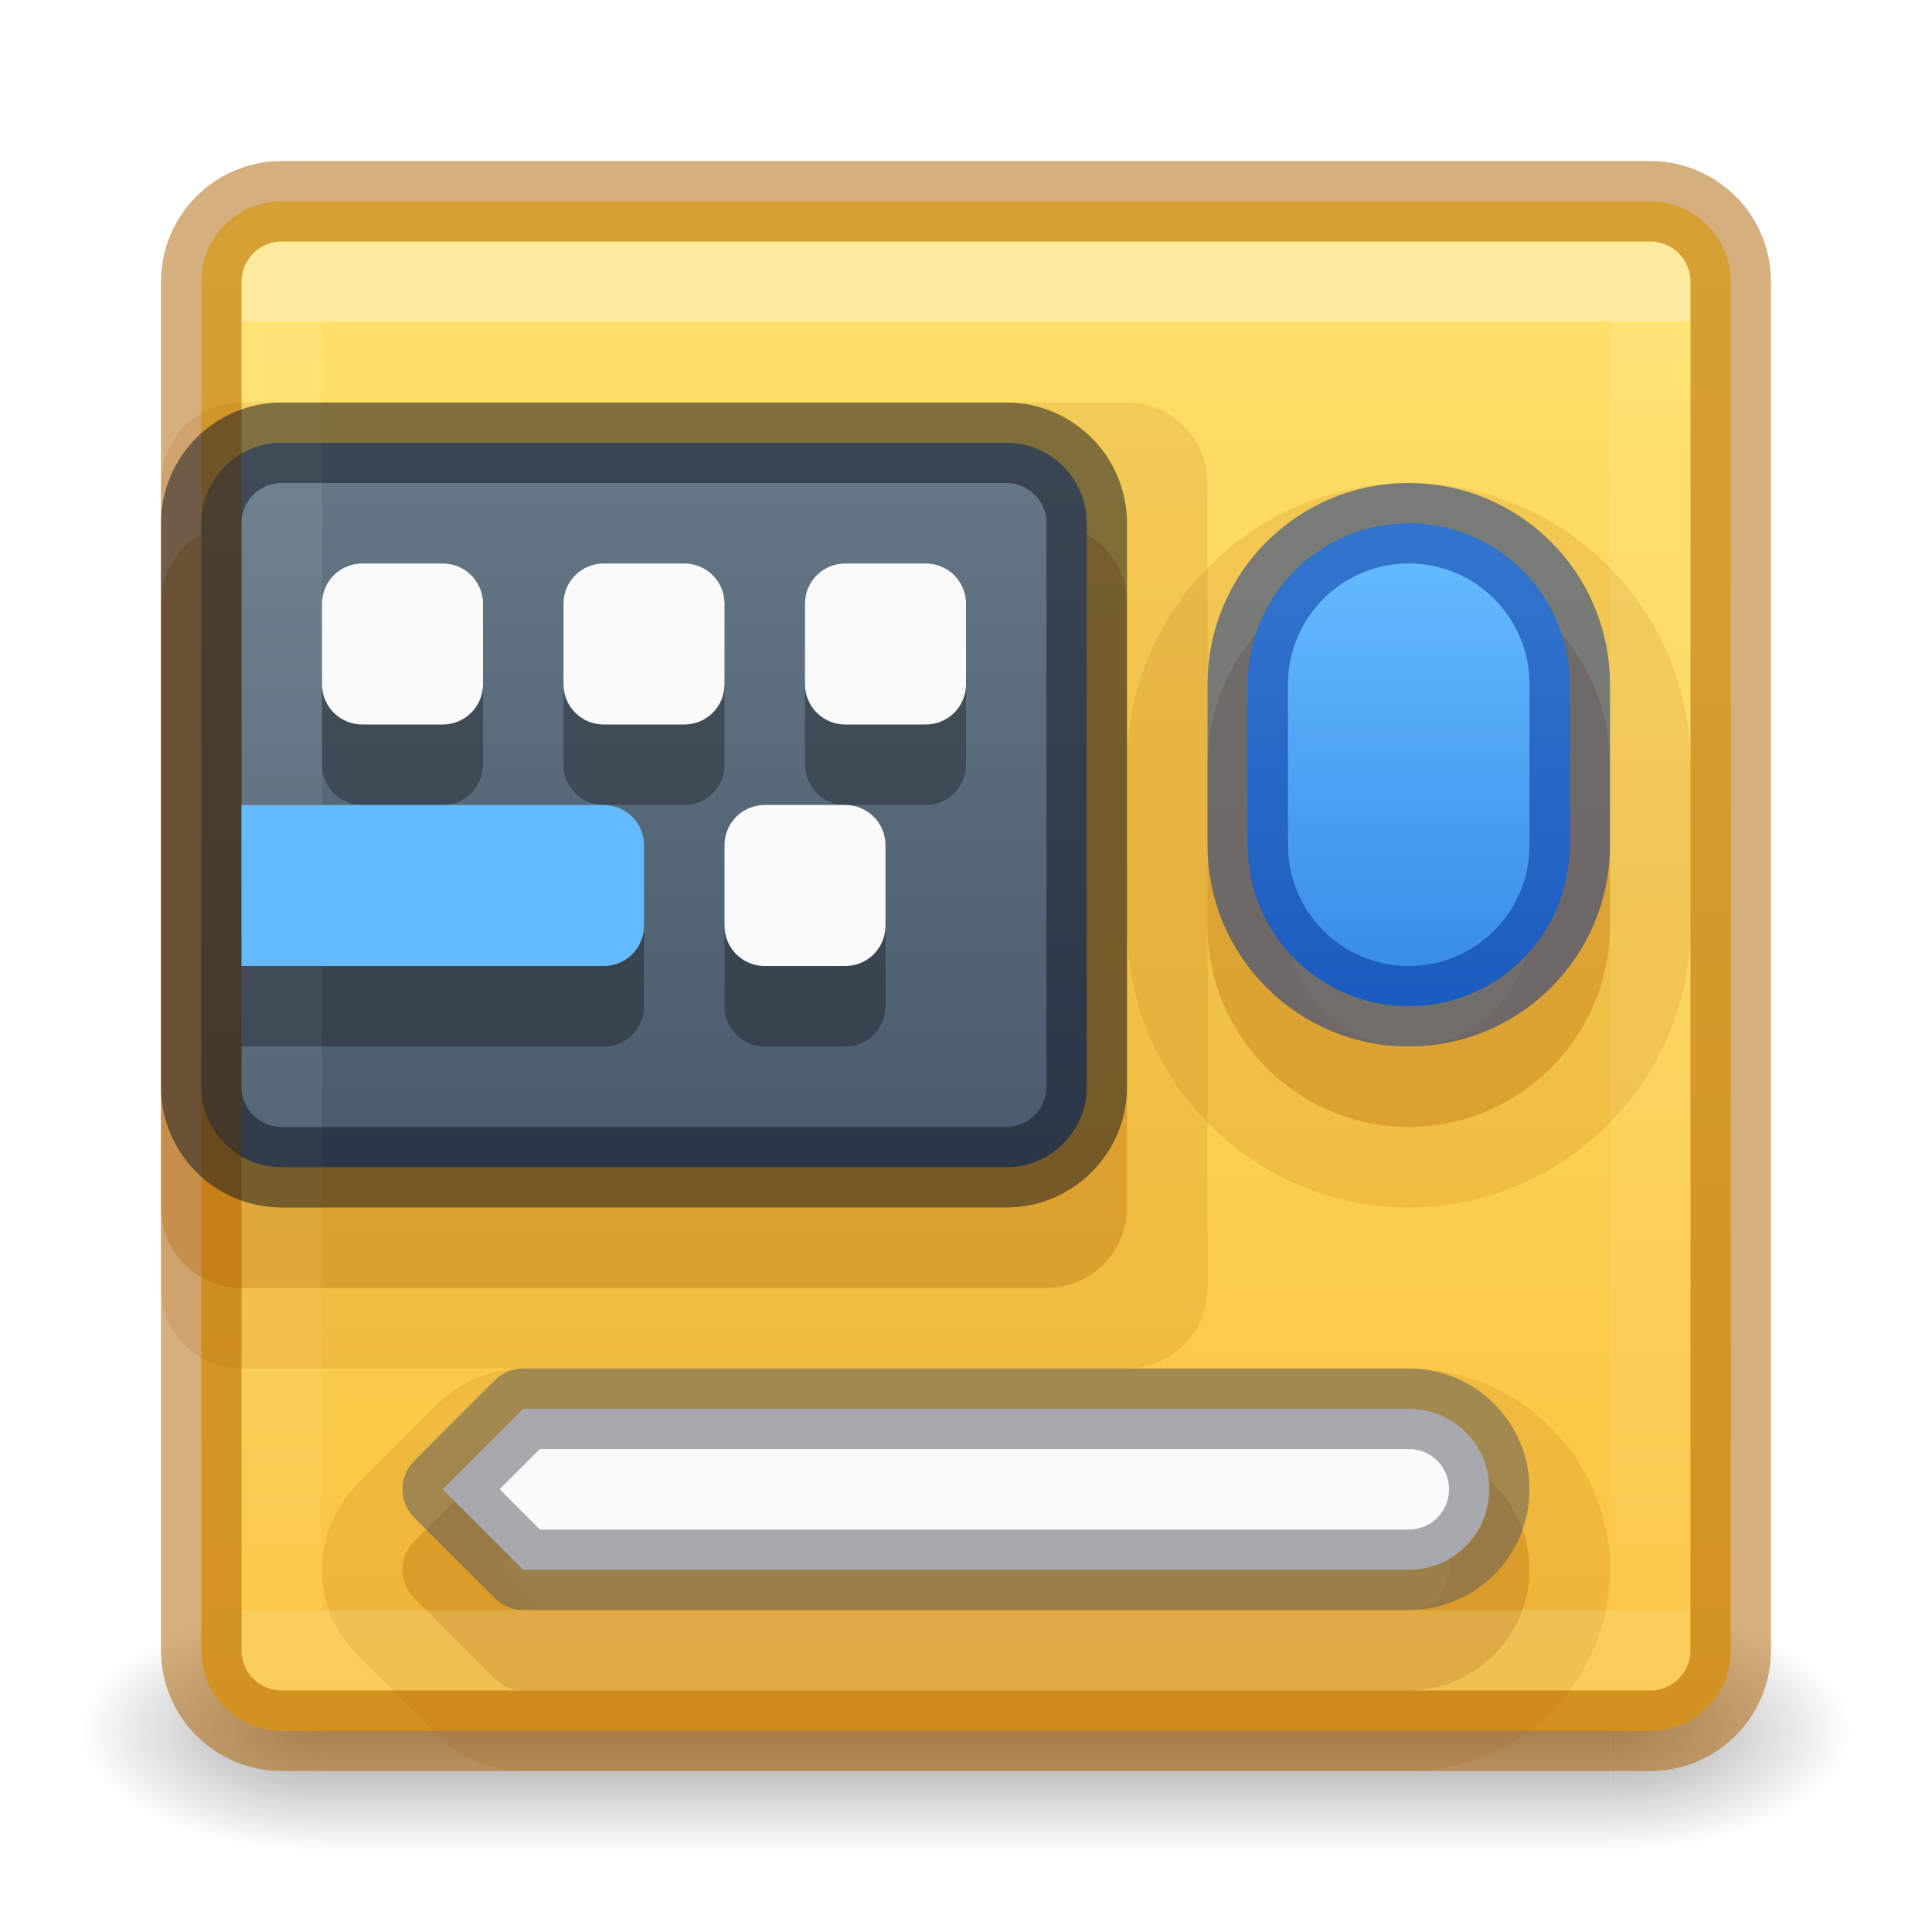
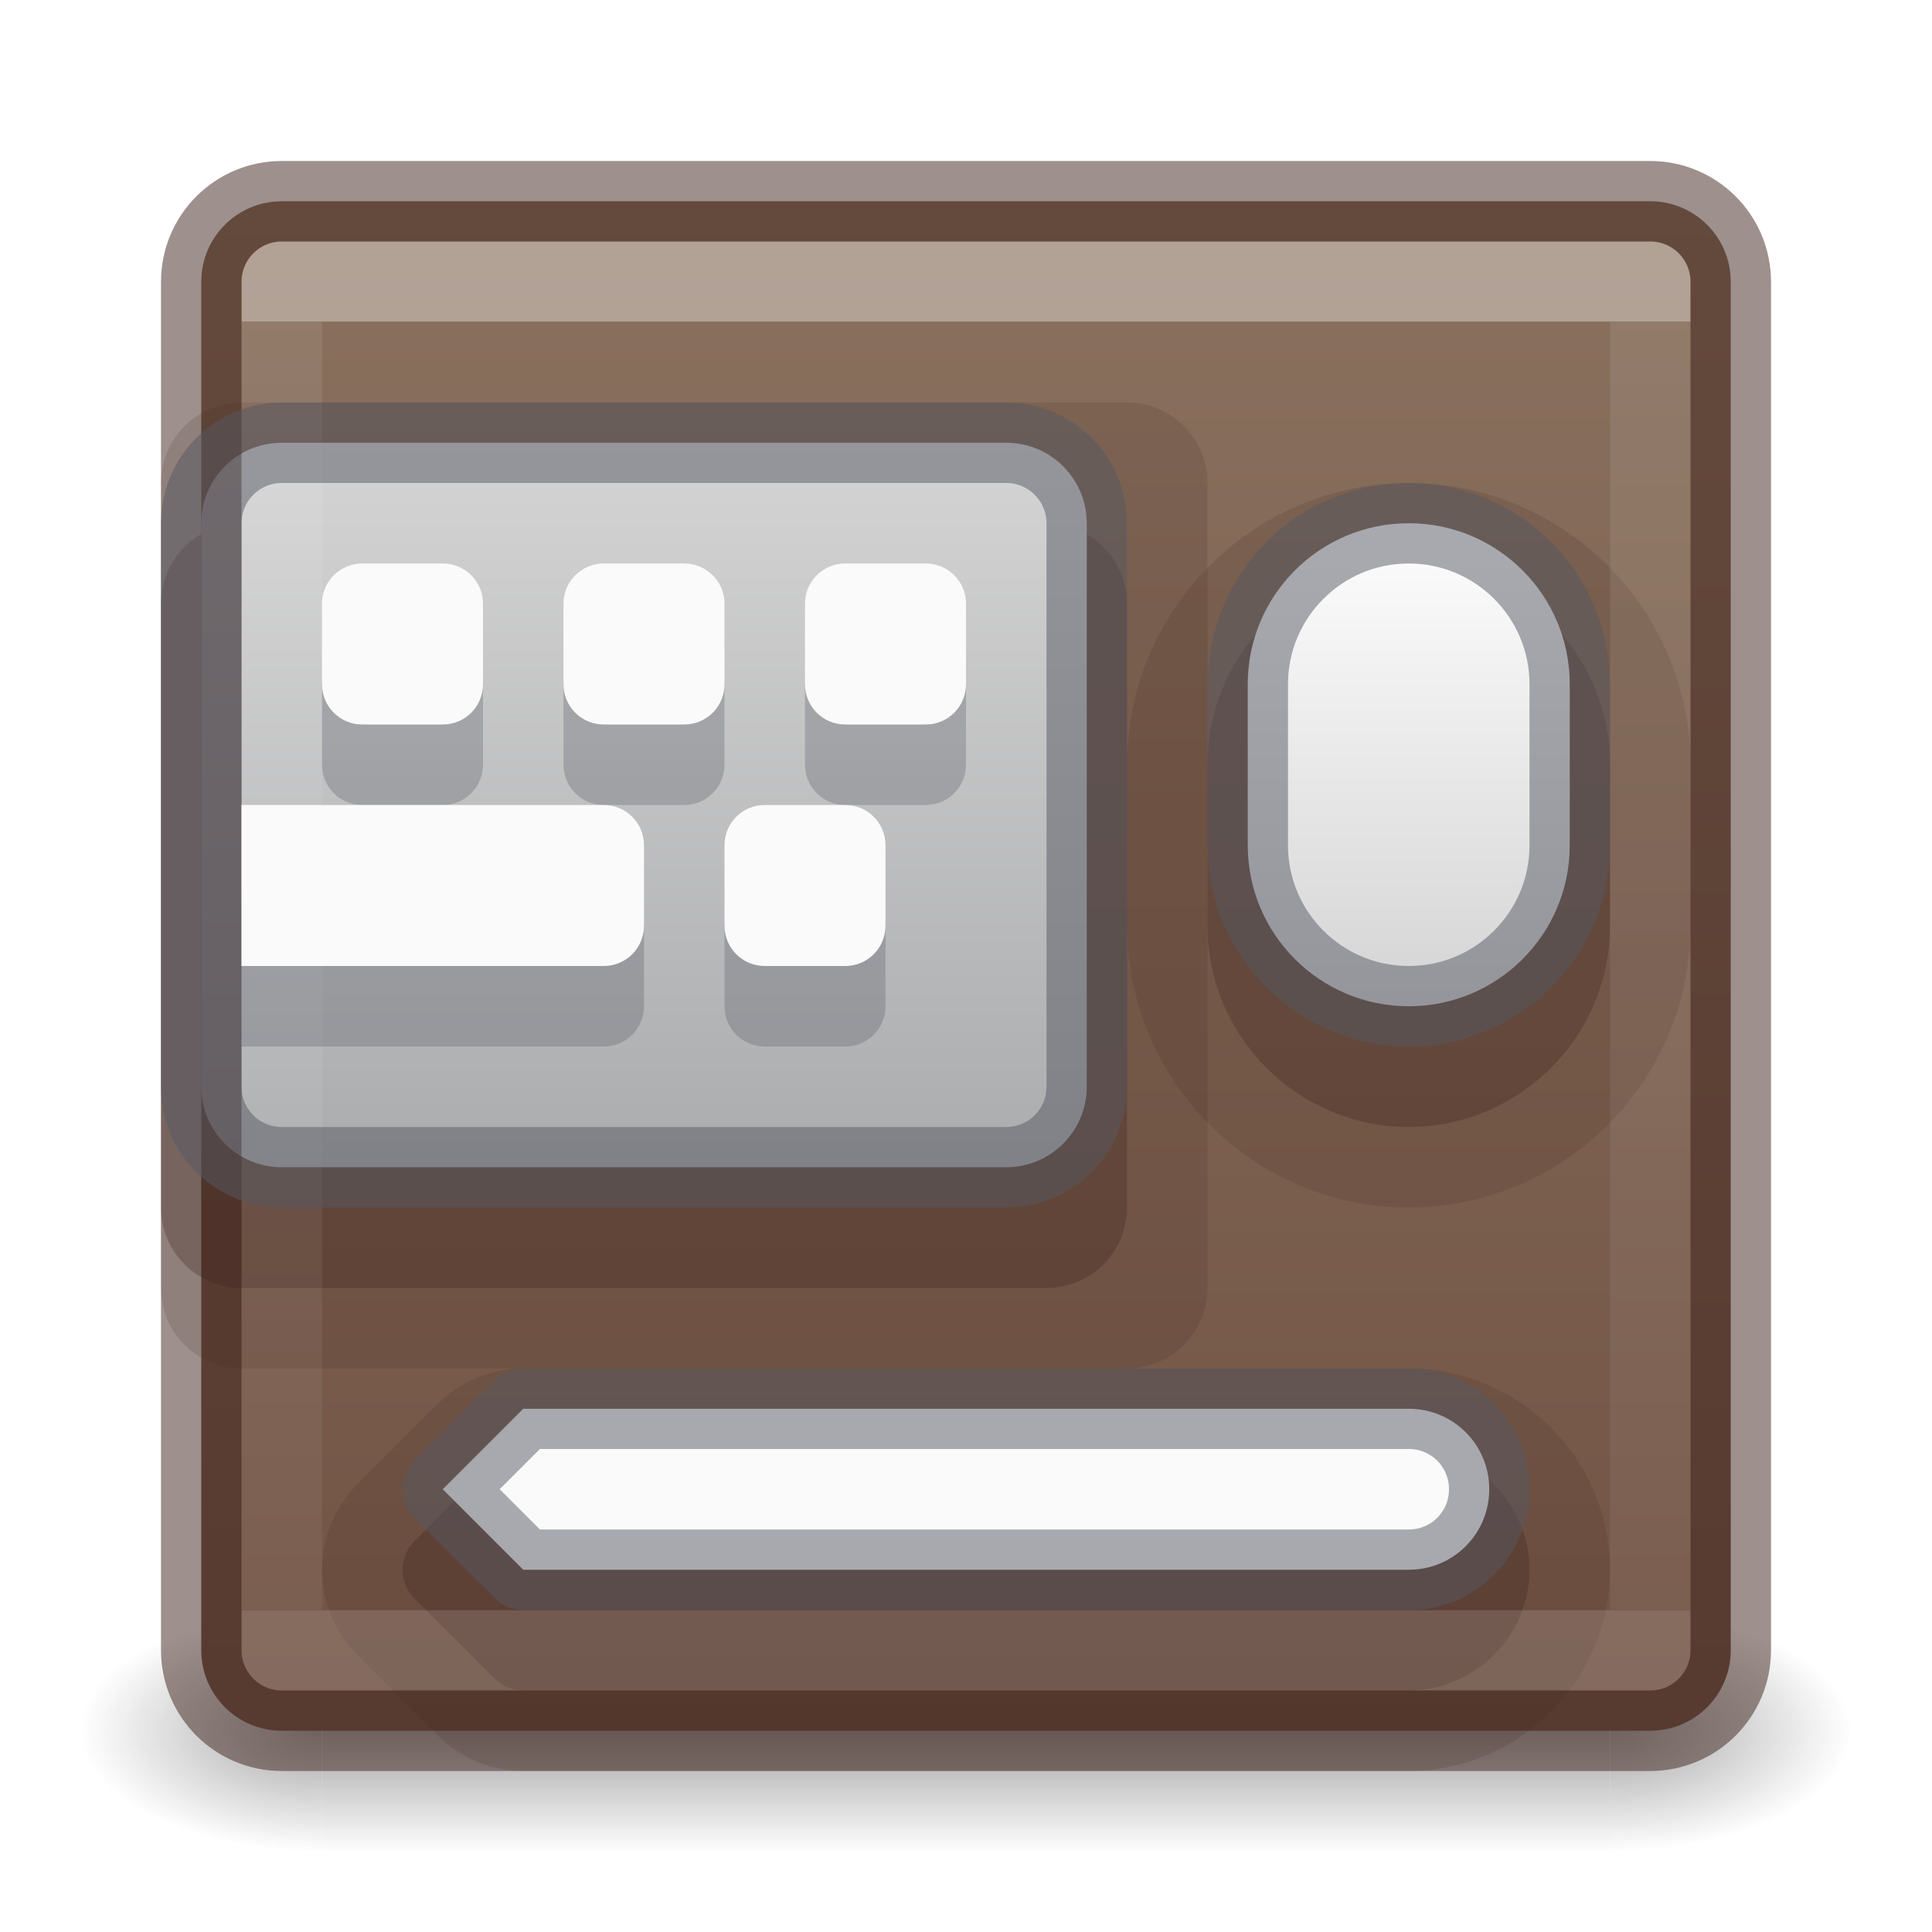
- <svg xmlns="http://www.w3.org/2000/svg" xmlns:xlink="http://www.w3.org/1999/xlink" id="svg7107" height="24" width="24" version="1.1">
+ <svg xmlns="http://www.w3.org/2000/svg" xmlns:xlink="http://www.w3.org/1999/xlink" version="1.1" width="24" height="24" id="svg7107">
  <defs id="defs7109">
    <linearGradient id="linearGradient900">
-       <stop id="stop896" offset="0" style="stop-color:#667885;stop-opacity:1" />
-       <stop id="stop898" offset="1" style="stop-color:#485a6c;stop-opacity:1" />
+       <stop style="stop-color:#d4d4d4;stop-opacity:1" offset="0" id="stop896" />
+       <stop style="stop-color:#abacae;stop-opacity:1" offset="1" id="stop898" />
    </linearGradient>
    <linearGradient id="linearGradient890">
-       <stop id="stop886" offset="0" style="stop-color:#64baff;stop-opacity:1" />
-       <stop id="stop888" offset="1" style="stop-color:#3689e6;stop-opacity:1" />
+       <stop style="stop-color:#fafafa;stop-opacity:1" offset="0" id="stop886" />
+       <stop style="stop-color:#d4d4d4;stop-opacity:1" offset="1" id="stop888" />
    </linearGradient>
    <linearGradient id="linearGradient870">
-       <stop id="stop866" offset="0" style="stop-color:#ffe16b;stop-opacity:1" />
-       <stop id="stop868" offset="1" style="stop-color:#f9c440;stop-opacity:1" />
+       <stop style="stop-color:#8a715e;stop-opacity:1" offset="0" id="stop866" />
+       <stop style="stop-color:#715344;stop-opacity:1" offset="1" id="stop868" />
    </linearGradient>
-     <linearGradient gradientTransform="matrix(0.4594595,0,0,0.4594595,0.9742189,0.9717503)" gradientUnits="userSpaceOnUse" xlink:href="#linearGradient3924-64" id="linearGradient5397" y2="41.414" x2="24" y1="6.591" x1="24" />
+     <linearGradient x1="24" y1="6.591" x2="24" y2="41.414" id="linearGradient5397" xlink:href="#linearGradient3924-64" gradientUnits="userSpaceOnUse" gradientTransform="matrix(0.4594595,0,0,0.4594595,0.9742189,0.9717503)" />
    <linearGradient id="linearGradient3924-64">
-       <stop offset="0" style="stop-color:#ffffff;stop-opacity:1" id="stop3926-3-6" />
-       <stop offset="0" style="stop-color:#ffffff;stop-opacity:0.235" id="stop3928-0" />
-       <stop offset="1" style="stop-color:#ffffff;stop-opacity:0.157" id="stop3930-3-59" />
-       <stop offset="1" style="stop-color:#ffffff;stop-opacity:0.392" id="stop3932-0" />
+       <stop id="stop3926-3-6" style="stop-color:#ffffff;stop-opacity:1" offset="0" />
+       <stop id="stop3928-0" style="stop-color:#ffffff;stop-opacity:0.235" offset="0" />
+       <stop id="stop3930-3-59" style="stop-color:#ffffff;stop-opacity:0.157" offset="1" />
+       <stop id="stop3932-0" style="stop-color:#ffffff;stop-opacity:0.392" offset="1" />
    </linearGradient>
-     <linearGradient gradientTransform="translate(-214,-57.99999)" gradientUnits="userSpaceOnUse" xlink:href="#linearGradient5803-0" id="linearGradient5874-6" y2="76.997" x2="227.204" y1="63.106" x1="227.204" />
+     <linearGradient x1="227.204" y1="63.106" x2="227.204" y2="76.997" id="linearGradient5874-6" xlink:href="#linearGradient5803-0" gradientUnits="userSpaceOnUse" gradientTransform="translate(-214,-57.99999)" />
    <linearGradient id="linearGradient5803-0">
-       <stop offset="0" style="stop-color:#fff5ef;stop-opacity:1" id="stop5805-3" />
-       <stop offset="1" style="stop-color:#fef8dd;stop-opacity:1" id="stop5807-4" />
+       <stop id="stop5805-3" style="stop-color:#fff5ef;stop-opacity:1" offset="0" />
+       <stop id="stop5807-4" style="stop-color:#fef8dd;stop-opacity:1" offset="1" />
    </linearGradient>
-     <radialGradient gradientTransform="matrix(2.076648,0,0,1.4,27.44224,-17.4)" gradientUnits="userSpaceOnUse" xlink:href="#linearGradient3688-166-749-9" id="radialGradient3082-6" fy="43.5" fx="4.993" r="2.5" cy="43.5" cx="4.993" />
+     <radialGradient cx="4.993" cy="43.5" r="2.5" fx="4.993" fy="43.5" id="radialGradient3082-6" xlink:href="#linearGradient3688-166-749-9" gradientUnits="userSpaceOnUse" gradientTransform="matrix(2.076648,0,0,1.4,27.44224,-17.4)" />
    <linearGradient id="linearGradient3688-166-749-9">
-       <stop offset="0" style="stop-color:#181818;stop-opacity:1" id="stop2883-2" />
-       <stop offset="1" style="stop-color:#181818;stop-opacity:0" id="stop2885-2" />
+       <stop id="stop2883-2" style="stop-color:#181818;stop-opacity:1" offset="0" />
+       <stop id="stop2885-2" style="stop-color:#181818;stop-opacity:0" offset="1" />
    </linearGradient>
-     <radialGradient gradientTransform="matrix(2.076648,0,0,1.4,-20.55775,-104.4)" gradientUnits="userSpaceOnUse" xlink:href="#linearGradient3688-464-309-7-6" id="radialGradient3084-4" fy="43.5" fx="4.993" r="2.5" cy="43.5" cx="4.993" />
+     <radialGradient cx="4.993" cy="43.5" r="2.5" fx="4.993" fy="43.5" id="radialGradient3084-4" xlink:href="#linearGradient3688-464-309-7-6" gradientUnits="userSpaceOnUse" gradientTransform="matrix(2.076648,0,0,1.4,-20.55775,-104.4)" />
    <linearGradient id="linearGradient3688-464-309-7-6">
-       <stop offset="0" style="stop-color:#181818;stop-opacity:1" id="stop2889-75" />
-       <stop offset="1" style="stop-color:#181818;stop-opacity:0" id="stop2891-4-9" />
+       <stop id="stop2889-75" style="stop-color:#181818;stop-opacity:1" offset="0" />
+       <stop id="stop2891-4-9" style="stop-color:#181818;stop-opacity:0" offset="1" />
    </linearGradient>
-     <linearGradient gradientTransform="matrix(0.9870126,0,0,1,0.3116902,0)" gradientUnits="userSpaceOnUse" xlink:href="#linearGradient3702-501-757-1" id="linearGradient3086-8" y2="39.999" x2="25.058" y1="47.028" x1="25.058" />
+     <linearGradient x1="25.058" y1="47.028" x2="25.058" y2="39.999" id="linearGradient3086-8" xlink:href="#linearGradient3702-501-757-1" gradientUnits="userSpaceOnUse" gradientTransform="matrix(0.9870126,0,0,1,0.3116902,0)" />
    <linearGradient id="linearGradient3702-501-757-1">
-       <stop offset="0" style="stop-color:#181818;stop-opacity:0" id="stop2895-2" />
-       <stop offset="0.5" style="stop-color:#181818;stop-opacity:1" id="stop2897-89" />
-       <stop offset="1" style="stop-color:#181818;stop-opacity:0" id="stop2899-36" />
+       <stop id="stop2895-2" style="stop-color:#181818;stop-opacity:0" offset="0" />
+       <stop id="stop2897-89" style="stop-color:#181818;stop-opacity:1" offset="0.5" />
+       <stop id="stop2899-36" style="stop-color:#181818;stop-opacity:0" offset="1" />
    </linearGradient>
-     <linearGradient gradientUnits="userSpaceOnUse" y2="21.532" x2="13.608" y1="2.546" x1="13.608" id="linearGradient872" xlink:href="#linearGradient870" />
-     <linearGradient gradientUnits="userSpaceOnUse" y2="12.5" x2="17.5" y1="7" x1="17.5" id="linearGradient892" xlink:href="#linearGradient890" />
-     <linearGradient gradientUnits="userSpaceOnUse" y2="14.5" x2="8" y1="5.5" x1="8" id="linearGradient902" xlink:href="#linearGradient900" />
+     <linearGradient xlink:href="#linearGradient870" id="linearGradient872" x1="13.608" y1="2.546" x2="13.608" y2="21.532" gradientUnits="userSpaceOnUse" />
+     <linearGradient xlink:href="#linearGradient890" id="linearGradient892" x1="17.5" y1="7" x2="17.5" y2="12.5" gradientUnits="userSpaceOnUse" />
+     <linearGradient xlink:href="#linearGradient900" id="linearGradient902" x1="8" y1="5.5" x2="8" y2="14.5" gradientUnits="userSpaceOnUse" />
  </defs>
-   <g style="opacity:0.4" id="g3712-8" transform="matrix(0.5789476,0,0,0.4285713,-1.894738,2.857146)">
-     <rect style="fill:url(#radialGradient3082-6);fill-opacity:1;stroke:none;stroke-width:1" id="rect2801-6" y="40" x="37.818" height="7" width="5.182" />
-     <rect style="fill:url(#radialGradient3084-4);fill-opacity:1;stroke:none;stroke-width:1" id="rect3696-20" transform="scale(-1)" y="-47" x="-10.182" height="7" width="5.182" />
-     <rect style="fill:url(#linearGradient3086-8);fill-opacity:1;stroke:none;stroke-width:1" id="rect3700-5" y="40" x="10.182" height="7" width="27.636" />
+   <g transform="matrix(0.5789476,0,0,0.4285713,-1.894738,2.857146)" id="g3712-8" style="opacity:0.4">
+     <rect width="5.182" height="7" x="37.818" y="40" id="rect2801-6" style="fill:url(#radialGradient3082-6);fill-opacity:1;stroke:none;stroke-width:1" />
+     <rect width="5.182" height="7" x="-10.182" y="-47" transform="scale(-1)" id="rect3696-20" style="fill:url(#radialGradient3084-4);fill-opacity:1;stroke:none;stroke-width:1" />
+     <rect width="27.636" height="7" x="10.182" y="40" id="rect3700-5" style="fill:url(#linearGradient3086-8);fill-opacity:1;stroke:none;stroke-width:1" />
  </g>
-   <rect width="19" height="19" rx="1" ry="1" x="2.5" y="2.5" id="rect5505-21-8" style="color:#000000;display:inline;overflow:visible;visibility:visible;opacity:1;fill:url(#linearGradient872);fill-opacity:1;fill-rule:nonzero;stroke:none;stroke-width:1;marker:none;enable-background:accumulate" />
-   <path style="color:#000000;font-style:normal;font-variant:normal;font-weight:normal;font-stretch:normal;font-size:medium;line-height:normal;font-family:sans-serif;font-variant-ligatures:normal;font-variant-position:normal;font-variant-caps:normal;font-variant-numeric:normal;font-variant-alternates:normal;font-variant-east-asian:normal;font-feature-settings:normal;font-variation-settings:normal;text-indent:0;text-align:start;text-decoration:none;text-decoration-line:none;text-decoration-style:solid;text-decoration-color:#000000;letter-spacing:normal;word-spacing:normal;text-transform:none;writing-mode:lr-tb;direction:ltr;text-orientation:mixed;dominant-baseline:auto;baseline-shift:baseline;text-anchor:start;white-space:normal;shape-padding:0;shape-margin:0;inline-size:0;clip-rule:nonzero;display:inline;overflow:visible;visibility:visible;opacity:0.15;isolation:auto;mix-blend-mode:normal;color-interpolation:sRGB;color-interpolation-filters:linearRGB;solid-color:#000000;solid-opacity:1;vector-effect:none;fill:none;fill-opacity:1;fill-rule:nonzero;stroke:#ad5f00;stroke-width:2;stroke-linecap:butt;stroke-linejoin:round;stroke-miterlimit:4;stroke-dasharray:none;stroke-dashoffset:0;stroke-opacity:1;color-rendering:auto;image-rendering:auto;shape-rendering:auto;text-rendering:auto;enable-background:accumulate;stop-color:#000000;stop-opacity:1" d="m 6.5,18 c -0.133,2.5e-5 -0.26,0.053 -0.354,0.146 l -1,1 c -0.195,0.195 -0.195,0.512 0,0.707 l 1,1 C 6.24,20.947 6.367,21 6.5,21 h 11 C 18.322,21 19,20.322 19,19.5 19,18.678 18.322,18 17.5,18 Z" id="path950" />
-   <path id="path948" d="m 6.5,18 c -0.133,2.5e-5 -0.26,0.053 -0.354,0.146 l -1,1 c -0.195,0.195 -0.195,0.512 0,0.707 l 1,1 C 6.24,20.947 6.367,21 6.5,21 h 11 C 18.322,21 19,20.322 19,19.5 19,18.678 18.322,18 17.5,18 Z" style="color:#000000;font-style:normal;font-variant:normal;font-weight:normal;font-stretch:normal;font-size:medium;line-height:normal;font-family:sans-serif;font-variant-ligatures:normal;font-variant-position:normal;font-variant-caps:normal;font-variant-numeric:normal;font-variant-alternates:normal;font-variant-east-asian:normal;font-feature-settings:normal;font-variation-settings:normal;text-indent:0;text-align:start;text-decoration:none;text-decoration-line:none;text-decoration-style:solid;text-decoration-color:#000000;letter-spacing:normal;word-spacing:normal;text-transform:none;writing-mode:lr-tb;direction:ltr;text-orientation:mixed;dominant-baseline:auto;baseline-shift:baseline;text-anchor:start;white-space:normal;shape-padding:0;shape-margin:0;inline-size:0;clip-rule:nonzero;display:inline;overflow:visible;visibility:visible;opacity:0.3;isolation:auto;mix-blend-mode:normal;color-interpolation:sRGB;color-interpolation-filters:linearRGB;solid-color:#000000;solid-opacity:1;vector-effect:none;fill:#ad5f00;fill-opacity:1;fill-rule:nonzero;stroke:none;stroke-width:1;stroke-linecap:butt;stroke-linejoin:round;stroke-miterlimit:4;stroke-dasharray:none;stroke-dashoffset:0;stroke-opacity:1;color-rendering:auto;image-rendering:auto;shape-rendering:auto;text-rendering:auto;enable-background:accumulate;stop-color:#000000;stop-opacity:1" />
-   <rect style="opacity:0.15;fill:#ad5f00;fill-opacity:1;stroke:none;stroke-width:2;stop-color:#000000" id="rect935" width="13" height="12" x="2" y="5" rx="1" ry="1" />
-   <rect ry="1" rx="1" y="6.5" x="2" height="9.5" width="12" id="rect933" style="opacity:0.3;fill:#ad5f00;fill-opacity:1;stroke:none;stroke-width:2;stop-color:#000000" />
-   <path style="color:#000000;font-style:normal;font-variant:normal;font-weight:normal;font-stretch:normal;font-size:medium;line-height:normal;font-family:sans-serif;font-variant-ligatures:normal;font-variant-position:normal;font-variant-caps:normal;font-variant-numeric:normal;font-variant-alternates:normal;font-variant-east-asian:normal;font-feature-settings:normal;font-variation-settings:normal;text-indent:0;text-align:start;text-decoration:none;text-decoration-line:none;text-decoration-style:solid;text-decoration-color:#000000;letter-spacing:normal;word-spacing:normal;text-transform:none;writing-mode:lr-tb;direction:ltr;text-orientation:mixed;dominant-baseline:auto;baseline-shift:baseline;text-anchor:start;white-space:normal;shape-padding:0;shape-margin:0;inline-size:0;clip-rule:nonzero;display:inline;overflow:visible;visibility:visible;opacity:0.15;isolation:auto;mix-blend-mode:normal;color-interpolation:sRGB;color-interpolation-filters:linearRGB;solid-color:#000000;solid-opacity:1;vector-effect:none;fill:none;fill-opacity:1;fill-rule:nonzero;stroke:#ad5f00;stroke-width:2;stroke-linecap:butt;stroke-linejoin:miter;stroke-miterlimit:4;stroke-dasharray:none;stroke-dashoffset:0;stroke-opacity:1;color-rendering:auto;image-rendering:auto;shape-rendering:auto;text-rendering:auto;enable-background:accumulate;stop-color:#000000;stop-opacity:1" d="M 17.5,7 C 16.124,7 15,8.124 15,9.5 v 2 c 0,1.376 1.124,2.5 2.5,2.5 1.376,0 2.5,-1.124 2.5,-2.5 v -2 C 20,8.124 18.876,7 17.5,7 Z" id="path931" />
-   <path id="path929" d="M 17.5,7 C 16.124,7 15,8.124 15,9.5 v 2 c 0,1.376 1.124,2.5 2.5,2.5 1.376,0 2.5,-1.124 2.5,-2.5 v -2 C 20,8.124 18.876,7 17.5,7 Z" style="color:#000000;font-style:normal;font-variant:normal;font-weight:normal;font-stretch:normal;font-size:medium;line-height:normal;font-family:sans-serif;font-variant-ligatures:normal;font-variant-position:normal;font-variant-caps:normal;font-variant-numeric:normal;font-variant-alternates:normal;font-variant-east-asian:normal;font-feature-settings:normal;font-variation-settings:normal;text-indent:0;text-align:start;text-decoration:none;text-decoration-line:none;text-decoration-style:solid;text-decoration-color:#000000;letter-spacing:normal;word-spacing:normal;text-transform:none;writing-mode:lr-tb;direction:ltr;text-orientation:mixed;dominant-baseline:auto;baseline-shift:baseline;text-anchor:start;white-space:normal;shape-padding:0;shape-margin:0;inline-size:0;clip-rule:nonzero;display:inline;overflow:visible;visibility:visible;opacity:0.3;isolation:auto;mix-blend-mode:normal;color-interpolation:sRGB;color-interpolation-filters:linearRGB;solid-color:#000000;solid-opacity:1;vector-effect:none;fill:#ad5f00;fill-opacity:1;fill-rule:nonzero;stroke:none;stroke-width:1;stroke-linecap:butt;stroke-linejoin:miter;stroke-miterlimit:4;stroke-dasharray:none;stroke-dashoffset:0;stroke-opacity:1;color-rendering:auto;image-rendering:auto;shape-rendering:auto;text-rendering:auto;enable-background:accumulate;stop-color:#000000;stop-opacity:1" />
-   <rect style="opacity:1;fill:url(#linearGradient902);stroke:none;stop-color:#000000;fill-opacity:1" id="rect894" width="11" height="9" x="2.5" y="5.5" rx="1" ry="1" />
-   <rect width="17" height="17" x="3.501" y="3.499" id="rect6741-9" style="opacity:0.35;fill:none;stroke:url(#linearGradient5397);stroke-width:1;stroke-linecap:round;stroke-linejoin:round;stroke-miterlimit:4;stroke-dasharray:none;stroke-dashoffset:0;stroke-opacity:1" />
-   <rect width="19" height="19" rx="1" ry="1" x="2.5" y="2.5" id="rect5505-21-8-1" style="color:#000000;display:inline;overflow:visible;visibility:visible;opacity:0.5;fill:none;stroke:#ad5f00;stroke-width:1;stroke-linecap:round;stroke-linejoin:round;stroke-miterlimit:4;stroke-dasharray:none;stroke-dashoffset:0;stroke-opacity:1;marker:none;enable-background:accumulate" />
-   <rect ry="1" rx="1" y="5.5" x="2.5" height="9" width="11" id="rect865" style="opacity:0.5;fill:none;stroke:#0e141f;stop-color:#000000" />
-   <rect style="opacity:1;fill:url(#linearGradient892);stroke:none;stop-color:#000000;fill-opacity:1" id="rect884" width="4" height="6" x="15.5" y="6.5" rx="2" ry="2" />
-   <rect ry="2" rx="2" y="6.5" x="15.5" height="6" width="4" id="rect867" style="opacity:0.5;fill:none;stroke:#002e99;stop-color:#000000" />
-   <path id="path942" style="opacity:1;fill:#fafafa;stroke:none;stop-color:#000000" d="m 6.5,17.5 h 11 c 0.554,0 1,0.446 1,1 0,0.554 -0.446,1 -1,1 h -11 l -1,-1 z" />
-   <path d="m 6.5,17.5 h 11 c 0.554,0 1,0.446 1,1 0,0.554 -0.446,1 -1,1 h -11 l -1,-1 z" style="opacity:0.5;fill:none;stroke:#555761;stop-color:#000000;stroke-linejoin:round" id="rect871" />
-   <path d="M 4.5,8 C 4.223,8 4,8.223 4,8.5 v 1 C 4,9.777 4.223,10 4.5,10 h 1 C 5.777,10 6,9.777 6,9.5 v -1 C 6,8.223 5.777,8 5.5,8 Z m 3,0 C 7.223,8 7,8.223 7,8.5 v 1 C 7,9.777 7.223,10 7.5,10 h 1 C 8.777,10 9,9.777 9,9.5 v -1 C 9,8.223 8.777,8 8.5,8 Z m 3,0 C 10.223,8 10,8.223 10,8.5 v 1 c 0,0.277 0.223,0.5 0.5,0.5 h 1 C 11.777,10 12,9.777 12,9.5 v -1 C 12,8.223 11.777,8 11.5,8 Z M 3,11 v 2 H 7.5 C 7.777,13 8,12.777 8,12.5 v -1 C 8,11.223 7.777,11 7.5,11 Z m 6.5,0 C 9.223,11 9,11.223 9,11.5 v 1 C 9,12.777 9.223,13 9.5,13 h 1 c 0.277,0 0.5,-0.223 0.5,-0.5 v -1 C 11,11.223 10.777,11 10.5,11 Z" style="opacity:0.3;fill:#000000;stroke:none;stop-color:#000000;fill-opacity:1" id="rect904" />
-   <path d="M 4.5 7 C 4.223 7 4 7.223 4 7.5 L 4 8.5 C 4 8.777 4.223 9 4.5 9 L 5.5 9 C 5.777 9 6 8.777 6 8.5 L 6 7.5 C 6 7.223 5.777 7 5.5 7 L 4.5 7 z M 7.5 7 C 7.223 7 7 7.223 7 7.5 L 7 8.5 C 7 8.777 7.223 9 7.5 9 L 8.5 9 C 8.777 9 9 8.777 9 8.5 L 9 7.5 C 9 7.223 8.777 7 8.5 7 L 7.5 7 z M 10.5 7 C 10.223 7 10 7.223 10 7.5 L 10 8.5 C 10 8.777 10.223 9 10.5 9 L 11.5 9 C 11.777 9 12 8.777 12 8.5 L 12 7.5 C 12 7.223 11.777 7 11.5 7 L 10.5 7 z M 9.5 10 C 9.223 10 9 10.223 9 10.5 L 9 11.5 C 9 11.777 9.223 12 9.5 12 L 10.5 12 C 10.777 12 11 11.777 11 11.5 L 11 10.5 C 11 10.223 10.777 10 10.5 10 L 9.5 10 z " style="opacity:1;fill:#fafafa;stroke:none;stop-color:#000000" id="rect873" />
-   <path d="M 3,10 H 7.5 C 7.777,10 8,10.223 8,10.5 v 1 C 8,11.777 7.777,12 7.5,12 H 3 c 0,-1 0,-1 0,-2 z" style="opacity:1;fill:#64baff;stroke:none;stop-color:#000000" id="rect879" />
+   <rect style="color:#000000;display:inline;overflow:visible;visibility:visible;opacity:1;fill:url(#linearGradient872);fill-opacity:1;fill-rule:nonzero;stroke:none;stroke-width:1;marker:none;enable-background:accumulate" id="rect5505-21-8" y="2.5" x="2.5" ry="1" rx="1" height="19" width="19" />
+   <path id="path950" d="m 6.5,18 c -0.133,2.5e-5 -0.26,0.053 -0.354,0.146 l -1,1 c -0.195,0.195 -0.195,0.512 0,0.707 l 1,1 C 6.24,20.947 6.367,21 6.5,21 h 11 C 18.322,21 19,20.322 19,19.5 19,18.678 18.322,18 17.5,18 Z" style="color:#000000;font-style:normal;font-variant:normal;font-weight:normal;font-stretch:normal;font-size:medium;line-height:normal;font-family:sans-serif;font-variant-ligatures:normal;font-variant-position:normal;font-variant-caps:normal;font-variant-numeric:normal;font-variant-alternates:normal;font-variant-east-asian:normal;font-feature-settings:normal;font-variation-settings:normal;text-indent:0;text-align:start;text-decoration:none;text-decoration-line:none;text-decoration-style:solid;text-decoration-color:#000000;letter-spacing:normal;word-spacing:normal;text-transform:none;writing-mode:lr-tb;direction:ltr;text-orientation:mixed;dominant-baseline:auto;baseline-shift:baseline;text-anchor:start;white-space:normal;shape-padding:0;shape-margin:0;inline-size:0;clip-rule:nonzero;display:inline;overflow:visible;visibility:visible;opacity:0.15;isolation:auto;mix-blend-mode:normal;color-interpolation:sRGB;color-interpolation-filters:linearRGB;solid-color:#000000;solid-opacity:1;vector-effect:none;fill:#3d211b;fill-opacity:1;fill-rule:nonzero;stroke:#3d211b;stroke-width:2;stroke-linecap:butt;stroke-linejoin:round;stroke-miterlimit:4;stroke-dasharray:none;stroke-dashoffset:0;stroke-opacity:1;color-rendering:auto;image-rendering:auto;shape-rendering:auto;text-rendering:auto;enable-background:accumulate;stop-color:#000000;stop-opacity:1" />
+   <path style="color:#000000;font-style:normal;font-variant:normal;font-weight:normal;font-stretch:normal;font-size:medium;line-height:normal;font-family:sans-serif;font-variant-ligatures:normal;font-variant-position:normal;font-variant-caps:normal;font-variant-numeric:normal;font-variant-alternates:normal;font-variant-east-asian:normal;font-feature-settings:normal;font-variation-settings:normal;text-indent:0;text-align:start;text-decoration:none;text-decoration-line:none;text-decoration-style:solid;text-decoration-color:#000000;letter-spacing:normal;word-spacing:normal;text-transform:none;writing-mode:lr-tb;direction:ltr;text-orientation:mixed;dominant-baseline:auto;baseline-shift:baseline;text-anchor:start;white-space:normal;shape-padding:0;shape-margin:0;inline-size:0;clip-rule:nonzero;display:inline;overflow:visible;visibility:visible;opacity:0.3;isolation:auto;mix-blend-mode:normal;color-interpolation:sRGB;color-interpolation-filters:linearRGB;solid-color:#000000;solid-opacity:1;vector-effect:none;fill:#3d211b;fill-opacity:1;fill-rule:nonzero;stroke:none;stroke-width:1;stroke-linecap:butt;stroke-linejoin:round;stroke-miterlimit:4;stroke-dasharray:none;stroke-dashoffset:0;stroke-opacity:1;color-rendering:auto;image-rendering:auto;shape-rendering:auto;text-rendering:auto;enable-background:accumulate;stop-color:#000000;stop-opacity:1" d="m 6.5,18 c -0.133,2.5e-5 -0.26,0.053 -0.354,0.146 l -1,1 c -0.195,0.195 -0.195,0.512 0,0.707 l 1,1 C 6.24,20.947 6.367,21 6.5,21 h 11 C 18.322,21 19,20.322 19,19.5 19,18.678 18.322,18 17.5,18 Z" id="path948" />
+   <rect ry="1" rx="1" y="5" x="2" height="12" width="13" id="rect935" style="opacity:0.15;fill:#3d211b;fill-opacity:1;stroke:none;stroke-width:2;stop-color:#000000" />
+   <rect style="opacity:0.3;fill:#3d211b;fill-opacity:1;stroke:none;stroke-width:2;stop-color:#000000" id="rect933" width="12" height="9.5" x="2" y="6.5" rx="1" ry="1" />
+   <path id="path931" d="M 17.5,7 C 16.124,7 15,8.124 15,9.5 v 2 c 0,1.376 1.124,2.5 2.5,2.5 1.376,0 2.5,-1.124 2.5,-2.5 v -2 C 20,8.124 18.876,7 17.5,7 Z" style="color:#000000;font-style:normal;font-variant:normal;font-weight:normal;font-stretch:normal;font-size:medium;line-height:normal;font-family:sans-serif;font-variant-ligatures:normal;font-variant-position:normal;font-variant-caps:normal;font-variant-numeric:normal;font-variant-alternates:normal;font-variant-east-asian:normal;font-feature-settings:normal;font-variation-settings:normal;text-indent:0;text-align:start;text-decoration:none;text-decoration-line:none;text-decoration-style:solid;text-decoration-color:#000000;letter-spacing:normal;word-spacing:normal;text-transform:none;writing-mode:lr-tb;direction:ltr;text-orientation:mixed;dominant-baseline:auto;baseline-shift:baseline;text-anchor:start;white-space:normal;shape-padding:0;shape-margin:0;inline-size:0;clip-rule:nonzero;display:inline;overflow:visible;visibility:visible;opacity:0.15;isolation:auto;mix-blend-mode:normal;color-interpolation:sRGB;color-interpolation-filters:linearRGB;solid-color:#000000;solid-opacity:1;vector-effect:none;fill:#3d211b;fill-opacity:1;fill-rule:nonzero;stroke:#3d211b;stroke-width:2;stroke-linecap:butt;stroke-linejoin:miter;stroke-miterlimit:4;stroke-dasharray:none;stroke-dashoffset:0;stroke-opacity:1;color-rendering:auto;image-rendering:auto;shape-rendering:auto;text-rendering:auto;enable-background:accumulate;stop-color:#000000;stop-opacity:1" />
+   <path style="color:#000000;font-style:normal;font-variant:normal;font-weight:normal;font-stretch:normal;font-size:medium;line-height:normal;font-family:sans-serif;font-variant-ligatures:normal;font-variant-position:normal;font-variant-caps:normal;font-variant-numeric:normal;font-variant-alternates:normal;font-variant-east-asian:normal;font-feature-settings:normal;font-variation-settings:normal;text-indent:0;text-align:start;text-decoration:none;text-decoration-line:none;text-decoration-style:solid;text-decoration-color:#000000;letter-spacing:normal;word-spacing:normal;text-transform:none;writing-mode:lr-tb;direction:ltr;text-orientation:mixed;dominant-baseline:auto;baseline-shift:baseline;text-anchor:start;white-space:normal;shape-padding:0;shape-margin:0;inline-size:0;clip-rule:nonzero;display:inline;overflow:visible;visibility:visible;opacity:0.3;isolation:auto;mix-blend-mode:normal;color-interpolation:sRGB;color-interpolation-filters:linearRGB;solid-color:#000000;solid-opacity:1;vector-effect:none;fill:#3d211b;fill-opacity:1;fill-rule:nonzero;stroke:none;stroke-width:1;stroke-linecap:butt;stroke-linejoin:miter;stroke-miterlimit:4;stroke-dasharray:none;stroke-dashoffset:0;stroke-opacity:1;color-rendering:auto;image-rendering:auto;shape-rendering:auto;text-rendering:auto;enable-background:accumulate;stop-color:#000000;stop-opacity:1" d="M 17.5,7 C 16.124,7 15,8.124 15,9.5 v 2 c 0,1.376 1.124,2.5 2.5,2.5 1.376,0 2.5,-1.124 2.5,-2.5 v -2 C 20,8.124 18.876,7 17.5,7 Z" id="path929" />
+   <rect ry="1" rx="1" y="5.5" x="2.5" height="9" width="11" id="rect894" style="opacity:1;fill:url(#linearGradient902);stroke:none;stop-color:#000000;fill-opacity:1" />
+   <rect style="opacity:0.35;fill:none;stroke:url(#linearGradient5397);stroke-width:1;stroke-linecap:round;stroke-linejoin:round;stroke-miterlimit:4;stroke-dasharray:none;stroke-dashoffset:0;stroke-opacity:1" id="rect6741-9" y="3.499" x="3.501" height="17" width="17" />
+   <rect style="color:#000000;display:inline;overflow:visible;visibility:visible;opacity:0.5;fill:none;stroke:#3d211b;stroke-width:1;stroke-linecap:round;stroke-linejoin:round;stroke-miterlimit:4;stroke-dasharray:none;stroke-dashoffset:0;stroke-opacity:1;marker:none;enable-background:accumulate" id="rect5505-21-8-1" y="2.5" x="2.5" ry="1" rx="1" height="19" width="19" />
+   <rect style="opacity:0.5;fill:none;stroke:#555761;stop-color:#000000" id="rect865" width="11" height="9" x="2.5" y="5.5" rx="1" ry="1" />
+   <rect ry="2" rx="2" y="6.5" x="15.5" height="6" width="4" id="rect884" style="opacity:1;fill:url(#linearGradient892);stroke:none;stop-color:#000000;fill-opacity:1" />
+   <rect style="opacity:0.5;fill:none;stroke:#555761;stop-color:#000000" id="rect867" width="4" height="6" x="15.5" y="6.5" rx="2" ry="2" />
+   <path d="m 6.5,17.5 h 11 c 0.554,0 1,0.446 1,1 0,0.554 -0.446,1 -1,1 h -11 l -1,-1 z" style="opacity:1;fill:#fafafa;stroke:none;stop-color:#000000" id="path942" />
+   <path id="rect871" style="opacity:0.5;fill:none;stroke:#555761;stop-color:#000000;stroke-linejoin:round" d="m 6.5,17.5 h 11 c 0.554,0 1,0.446 1,1 0,0.554 -0.446,1 -1,1 h -11 l -1,-1 z" />
+   <path id="rect904" style="opacity:0.3;fill:#555761;stroke:none;stop-color:#000000;fill-opacity:1" d="M 4.5,8 C 4.223,8 4,8.223 4,8.5 v 1 C 4,9.777 4.223,10 4.5,10 h 1 C 5.777,10 6,9.777 6,9.5 v -1 C 6,8.223 5.777,8 5.5,8 Z m 3,0 C 7.223,8 7,8.223 7,8.5 v 1 C 7,9.777 7.223,10 7.5,10 h 1 C 8.777,10 9,9.777 9,9.5 v -1 C 9,8.223 8.777,8 8.5,8 Z m 3,0 C 10.223,8 10,8.223 10,8.5 v 1 c 0,0.277 0.223,0.5 0.5,0.5 h 1 C 11.777,10 12,9.777 12,9.5 v -1 C 12,8.223 11.777,8 11.5,8 Z M 3,11 v 2 H 7.5 C 7.777,13 8,12.777 8,12.5 v -1 C 8,11.223 7.777,11 7.5,11 Z m 6.5,0 C 9.223,11 9,11.223 9,11.5 v 1 C 9,12.777 9.223,13 9.5,13 h 1 c 0.277,0 0.5,-0.223 0.5,-0.5 v -1 C 11,11.223 10.777,11 10.5,11 Z" />
+   <path d="M 4.5 7 C 4.223 7 4 7.223 4 7.5 L 4 8.5 C 4 8.777 4.223 9 4.5 9 L 5.5 9 C 5.777 9 6 8.777 6 8.5 L 6 7.5 C 6 7.223 5.777 7 5.5 7 L 4.5 7 z M 7.5 7 C 7.223 7 7 7.223 7 7.5 L 7 8.5 C 7 8.777 7.223 9 7.5 9 L 8.5 9 C 8.777 9 9 8.777 9 8.5 L 9 7.5 C 9 7.223 8.777 7 8.5 7 L 7.5 7 z M 10.5 7 C 10.223 7 10 7.223 10 7.5 L 10 8.5 C 10 8.777 10.223 9 10.5 9 L 11.5 9 C 11.777 9 12 8.777 12 8.5 L 12 7.5 C 12 7.223 11.777 7 11.5 7 L 10.5 7 z M 3 10 L 3 12 L 7.5 12 C 7.777 12 8 11.777 8 11.5 L 8 10.5 C 8 10.223 7.777 10 7.5 10 L 3 10 z M 9.5 10 C 9.223 10 9 10.223 9 10.5 L 9 11.5 C 9 11.777 9.223 12 9.5 12 L 10.5 12 C 10.777 12 11 11.777 11 11.5 L 11 10.5 C 11 10.223 10.777 10 10.5 10 L 9.5 10 z " style="opacity:1;fill:#fafafa;stroke:none;stop-color:#000000" id="rect873" />
</svg>
